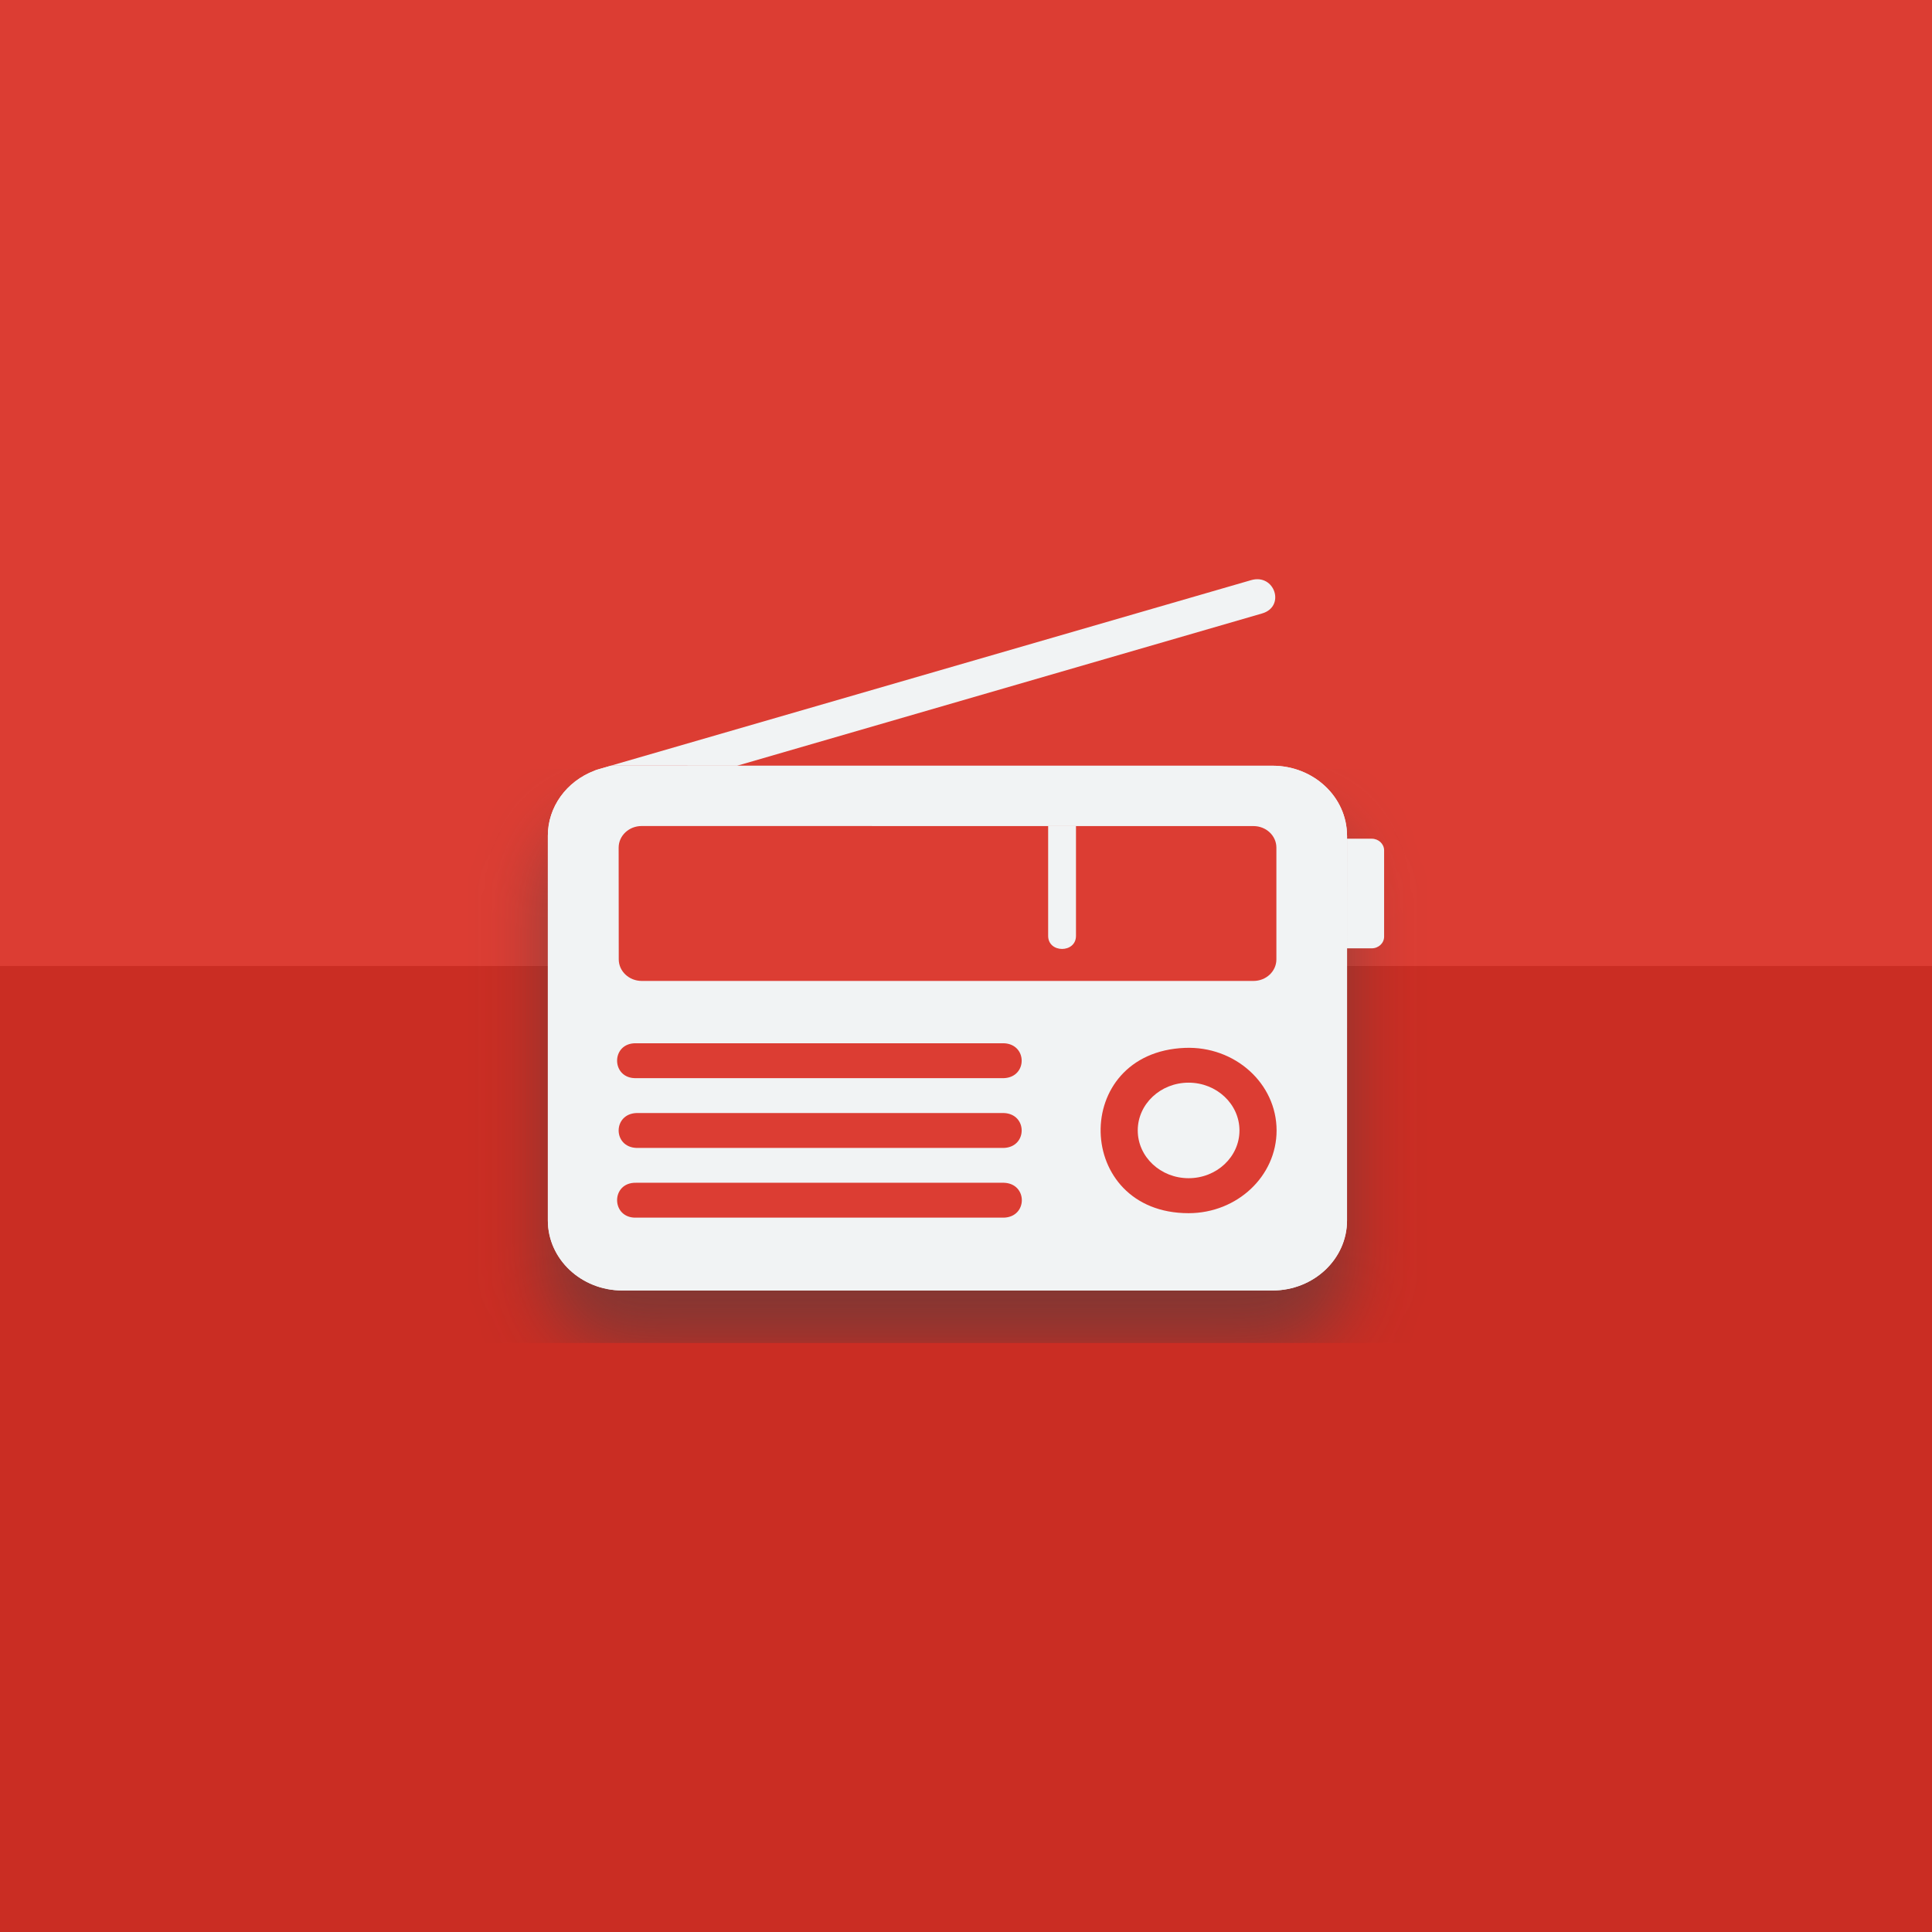
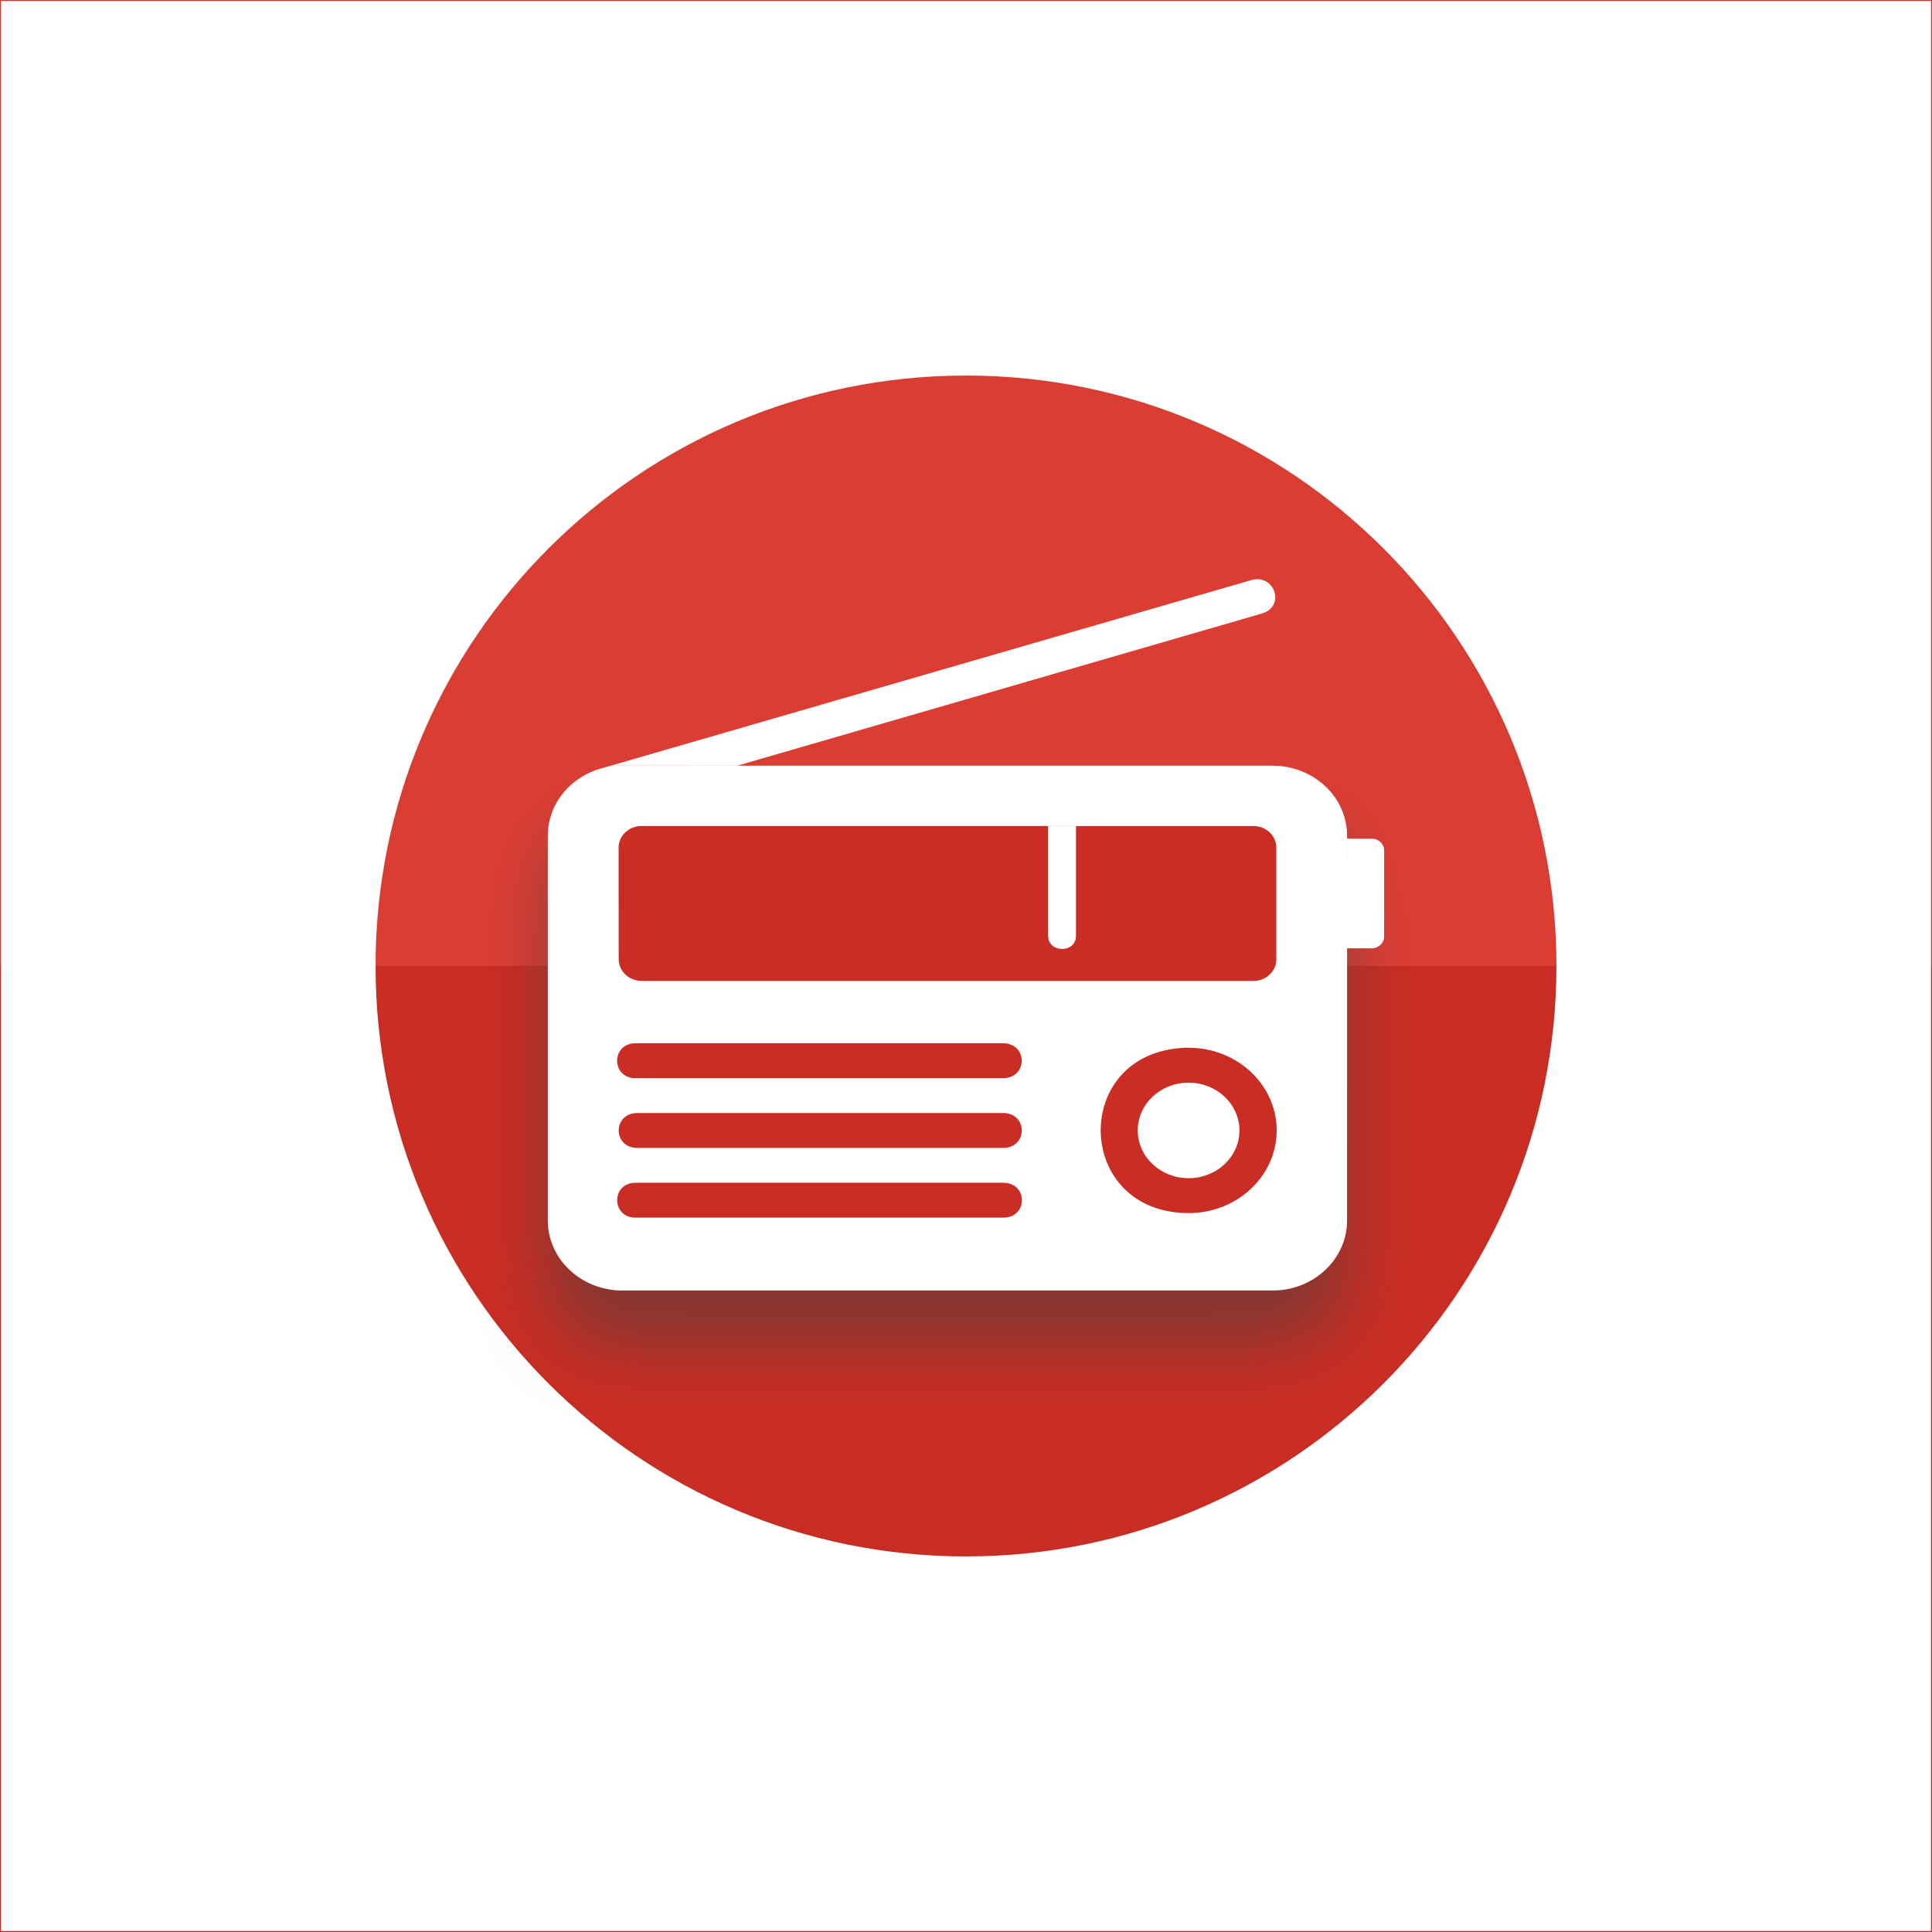
<svg xmlns="http://www.w3.org/2000/svg" width="108pt" height="108pt" viewBox="0 0 38.1 38.1" version="1.1" id="svg8">
  <defs id="defs2">
    <filter style="color-interpolation-filters:sRGB" id="filter5622">
      <feFlood flood-opacity="0.498" flood-color="rgb(0,0,0)" result="flood" id="feFlood5612" />
      <feComposite in="flood" in2="SourceGraphic" operator="in" result="composite1" id="feComposite5614" />
      <feGaussianBlur in="composite1" stdDeviation="0.2" result="blur" id="feGaussianBlur5616" />
      <feOffset dx="2" dy="0.7" result="offset" id="feOffset5618" />
      <feComposite in="SourceGraphic" in2="offset" operator="over" result="composite2" id="feComposite5620" />
    </filter>
    <filter style="color-interpolation-filters:sRGB" id="filter4906">
      <feFlood flood-opacity="0.498" flood-color="rgb(0,0,0)" result="flood" id="feFlood4896" />
      <feComposite in="flood" in2="SourceGraphic" operator="in" result="composite1" id="feComposite4898" />
      <feGaussianBlur in="composite1" stdDeviation="0.3" result="blur" id="feGaussianBlur4900" />
      <feOffset dx="1" dy="1" result="offset" id="feOffset4902" />
      <feComposite in="SourceGraphic" in2="offset" operator="over" result="composite2" id="feComposite4904" />
    </filter>
    <style id="style3854">.cls-1{fill:#fff;}</style>
-     <filter style="color-interpolation-filters:sRGB;" id="filter1516">
+     <filter style="color-interpolation-filters:sRGB;" id="filter1516" x="-0.107" y="-0.162" width="1.213" height="1.431">
      <feFlood flood-opacity="0.502" flood-color="rgb(60,64,67)" result="flood" id="feFlood1506" />
      <feComposite in="flood" in2="SourceGraphic" operator="in" result="composite1" id="feComposite1508" />
      <feGaussianBlur in="composite1" stdDeviation="0.7" result="blur" id="feGaussianBlur1510" />
      <feOffset dx="0" dy="1.1" result="offset" id="feOffset1512" />
      <feComposite in="SourceGraphic" in2="offset" operator="over" result="composite2" id="feComposite1514" />
    </filter>
    <mask maskUnits="userSpaceOnUse" id="mask921">
      <path style="display:inline;opacity:1;fill:#ffffff;fill-opacity:1;stroke-width:0.397" d="M 30.692,19.05 A 11.642,11.642 0 0 1 19.05,30.692 11.642,11.642 0 0 1 7.408,19.05 11.642,11.642 0 0 1 19.05,7.408 11.642,11.642 0 0 1 30.692,19.05 Z" id="path923" mask="none" clip-path="none" />
    </mask>
    <mask maskUnits="userSpaceOnUse" id="mask925">
      <path style="display:inline;opacity:1;fill:#ffffff;fill-opacity:1;stroke-width:0.397" d="M 30.692,19.05 A 11.642,11.642 0 0 1 19.05,30.692 11.642,11.642 0 0 1 7.408,19.05 11.642,11.642 0 0 1 19.05,7.408 11.642,11.642 0 0 1 30.692,19.05 Z" id="path927" mask="none" clip-path="none" />
    </mask>
  </defs>
  <g id="layer4" style="display:inline">
    <rect style="display:inline;opacity:1;fill:#dc3d33;fill-opacity:1;stroke:none;stroke-width:0.409;stroke-miterlimit:4;stroke-dasharray:none;stroke-opacity:0.078" id="rect879" width="38.1" height="38.1" x="-1.7888184e-06" y="-8.944092e-07" />
    <rect y="19.05" x="-1.7888184e-06" height="19.05" width="38.1" id="rect996" style="display:inline;opacity:1;fill:#ca2d23;fill-opacity:1;stroke:none;stroke-width:0.289;stroke-miterlimit:4;stroke-dasharray:none;stroke-opacity:0.078" />
  </g>
  <g id="g887" style="display:none">
    <path id="path926-9-5" d="m 24.758,11.425 c -0.027,0.003 -0.055,0.008 -0.084,0.016 l -12.767,3.7 -0.101,0.029 -0.024,0.007 c -0.02,0.005 -0.039,0.012 -0.057,0.02 -0.557,0.211 -0.922,0.719 -0.921,1.284 v 7.585 c -2.98e-4,0.763 0.658,1.381 1.47,1.381 L 17.113,30.516 24.643,38.1 38.1,38.1 V 24.808 l -7.482,-6.948 -5.729,-5.762 C 25.326,11.971 25.164,11.386 24.758,11.425 Z" style="display:inline;opacity:0.13;fill:#3c4043;fill-opacity:1;stroke-width:0.099" />
  </g>
-   <g id="g923" style="display:none">
+   <g id="g923" style="display:inline">
    <path style="display:inline;opacity:1;fill:#ffffff;fill-opacity:1;stroke:#000000;stroke-width:0.035;stroke-miterlimit:4;stroke-dasharray:none;stroke-opacity:0.078" d="M 0.018,0.018 V 38.082 H 38.082 V 0.018 Z M 19.05,7.408 A 11.642,11.642 0 0 1 30.692,19.05 11.642,11.642 0 0 1 19.05,30.692 11.642,11.642 0 0 1 7.408,19.05 11.642,11.642 0 0 1 19.05,7.408 Z" id="path921" />
  </g>
  <g id="layer3" style="display:none" transform="translate(0,-29.63333)">
    <path id="path3885" d="m 27.051,46.173 h -0.487 v -0.058 c 2.95e-4,-0.762 -0.657,-1.38 -1.468,-1.381 H 14.536 l 10.353,-3.003 c 0.466,-0.135 0.25,-0.792 -0.216,-0.657 l -12.767,3.7 -0.101,0.029 -0.024,0.007 c -0.02,0.005 -0.038,0.012 -0.057,0.021 -0.557,0.211 -0.922,0.719 -0.921,1.284 v 7.585 c -2.95e-4,0.763 0.658,1.382 1.47,1.382 h 12.822 c 0.811,-8.11e-4 1.468,-0.619 1.468,-1.381 v -5.366 h 0.487 c 0.135,0 0.245,-0.103 0.245,-0.23 v -1.703 c -0.001,-0.126 -0.11,-0.228 -0.245,-0.228 z" class="cls-1" style="display:inline;fill:#3c98db;fill-opacity:1;stroke-width:0.052" />
    <path style="display:inline;fill:#ffffff;stroke-width:0.052" class="cls-1" d="m 24.443,51.926 a 1.003,0.942 0 1 1 -1.003,-0.942 1.004,0.944 0 0 1 1.003,0.942 z" id="path3862-3" />
    <path style="display:inline;fill:#ffffff;stroke-width:0.052" class="cls-1" d="m 27.051,46.173 h -0.487 v -0.058 A 1.469,1.381 0 0 0 25.097,44.734 H 14.536 l 10.353,-3.003 a 0.366,0.344 0 1 0 -0.216,-0.657 l -12.767,3.7 -0.101,0.029 -0.024,0.007 a 0.304,0.286 0 0 0 -0.057,0.021 1.471,1.382 0 0 0 -0.921,1.284 v 7.585 a 1.47,1.381 0 0 0 1.47,1.382 h 12.822 a 1.469,1.381 0 0 0 1.468,-1.381 v -5.366 h 0.487 a 0.245,0.23 0 0 0 0.245,-0.23 v -1.703 a 0.245,0.23 0 0 0 -0.245,-0.228 z M 12.199,46.348 a 0.453,0.426 0 0 1 0.452,-0.425 h 8.018 v 2.166 a 0.275,0.258 0 1 0 0.549,0 v -2.165 h 3.499 a 0.452,0.425 0 0 1 0.452,0.425 v 2.204 a 0.452,0.425 0 0 1 -0.452,0.425 H 12.653 a 0.453,0.426 0 0 1 -0.452,-0.425 z m 7.597,7.299 h -7.246 a 0.366,0.344 0 1 1 0,-0.688 h 7.246 a 0.366,0.344 0 0 1 0,0.688 z m 0,-1.376 h -7.246 a 0.366,0.344 0 0 1 0,-0.688 h 7.246 a 0.366,0.344 0 0 1 0,0.688 z m 0,-1.376 h -7.246 a 0.366,0.344 0 1 1 0,-0.688 h 7.246 a 0.366,0.344 0 0 1 0,0.688 z m 3.644,2.662 a 1.735,1.631 0 1 1 1.735,-1.632 1.736,1.632 0 0 1 -1.735,1.632 z" id="path3860" />
  </g>
+   <g id="layer2" style="display:inline">
+     <path id="path1000" d="m 26.564,46.115 c 2.95e-4,-0.762 -0.657,-1.38 -1.468,-1.381 H 14.536 l -2.491,2.65e-4 -0.138,0.04 -0.101,0.029 -0.024,0.007 c -0.02,0.005 -0.038,0.012 -0.057,0.021 -0.557,0.211 -0.922,0.719 -0.921,1.284 v 7.585 c -2.95e-4,0.763 0.658,1.382 1.47,1.382 h 12.822 c 0.811,-8.11e-4 1.468,-0.619 1.468,-1.381 -1.8e-4,-2.529 -7.5e-5,-5.057 5.41e-4,-7.586 z" class="cls-1" style="display:inline;fill:#f1f3f4;fill-opacity:1;stroke-width:0.052;filter:url(#filter1516)" transform="translate(0,-29.63333)" />
+   </g>
+   <g id="layer5" style="display:inline">
+     <path id="path487" style="display:inline;fill:#ca2d23;fill-opacity:1;stroke-width:0.052" class="cls-1" d="m 12.045,44.734 -0.138,0.04 -0.101,0.029 -0.024,0.007 c -0.02,0.005 -0.039,0.012 -0.057,0.021 -0.557,0.211 -0.922,0.719 -0.921,1.284 v 7.585 c -2.95e-4,0.763 0.658,1.382 1.47,1.382 h 12.822 c 0.811,-8.11e-4 1.468,-0.619 1.468,-1.381 -1.8e-4,-2.529 -10e-5,-5.057 5.16e-4,-7.586 2.95e-4,-0.762 -0.657,-1.38 -1.468,-1.381 H 14.536 Z" transform="translate(0,-29.63333)" />
+   </g>
  <g transform="translate(0,-29.63333)" id="g959" style="display:inline">
-     <path id="path1000" d="m 26.564,46.115 c 2.95e-4,-0.762 -0.657,-1.38 -1.468,-1.381 H 14.536 l -2.491,2.65e-4 -0.138,0.04 -0.101,0.029 -0.024,0.007 c -0.02,0.005 -0.038,0.012 -0.057,0.021 -0.557,0.211 -0.922,0.719 -0.921,1.284 v 7.585 c -2.95e-4,0.763 0.658,1.382 1.47,1.382 h 12.822 c 0.811,-8.11e-4 1.468,-0.619 1.468,-1.381 -1.8e-4,-2.529 -7.5e-5,-5.057 5.41e-4,-7.586 z" class="cls-1" style="display:inline;fill:#f1f3f4;fill-opacity:1;stroke-width:0.052;filter:url(#filter1516)" />
-     <path style="display:inline;fill:#f1f3f4;fill-opacity:1;stroke-width:0.052" class="cls-1" d="m 26.564,46.115 c 2.95e-4,-0.762 -0.657,-1.38 -1.468,-1.381 H 14.536 l -2.491,2.65e-4 -0.138,0.04 -0.101,0.029 -0.024,0.007 c -0.02,0.005 -0.038,0.012 -0.057,0.021 -0.557,0.211 -0.922,0.719 -0.921,1.284 v 7.585 c -2.95e-4,0.763 0.658,1.382 1.47,1.382 h 12.822 c 0.811,-8.11e-4 1.468,-0.619 1.468,-1.381 -1.8e-4,-2.529 -7.5e-5,-5.057 5.41e-4,-7.586 z" id="path943" />
-     <path id="path945" d="m 27.051,46.173 h -0.487 l -5.41e-4,2.162 h 0.487 c 0.135,0 0.245,-0.103 0.245,-0.23 V 46.401 c -0.001,-0.126 -0.11,-0.228 -0.245,-0.228 z" class="cls-1" style="display:inline;fill:#f1f3f4;fill-opacity:1;stroke-width:0.052" />
-     <path style="display:inline;fill:#f1f3f4;fill-opacity:1;stroke-width:0.052" class="cls-1" d="m 14.536,44.734 10.353,-3.003 c 0.466,-0.135 0.25,-0.792 -0.216,-0.657 l -12.628,3.659 z" id="path947" />
-     <path d="m 12.544,50.207 c -0.504,-0.011 -0.497,0.707 0.007,0.688 h 7.246 c 0.468,-0.018 0.468,-0.67 0,-0.688 h -7.246 c -0.002,-8.6e-5 -0.004,-1.02e-4 -0.007,-2.04e-4 z m 0.007,1.376 c -0.468,0.018 -0.468,0.67 0,0.688 h 7.246 c 0.468,-0.018 0.468,-0.67 0,-0.688 z m -0.007,1.375 c -0.504,-0.011 -0.497,0.707 0.007,0.688 h 7.246 c 0.472,-0.015 0.472,-0.673 0,-0.688 h -7.246 c -0.002,-1.8e-5 -0.004,-1.8e-5 -0.007,0 z" style="display:inline;fill:#dc3d33;fill-opacity:1;stroke-width:0.052" id="path949" />
-     <path id="path951" style="display:inline;fill:#dc3d33;fill-opacity:1;stroke-width:0.052" d="m 23.367,50.298 c -2.264,0.09 -2.192,3.26 0.073,3.26 0.958,-8.1e-4 1.735,-0.731 1.735,-1.632 -6.18e-4,-0.927 -0.822,-1.667 -1.808,-1.628 z" />
-     <path style="display:inline;fill:#f1f3f4;fill-opacity:1;stroke-width:0.052" class="cls-1" d="m 24.443,51.926 a 1.003,0.942 0 1 1 -1.003,-0.942 1.004,0.944 0 0 1 1.003,0.942 z" id="path953" />
-     <path id="path955" d="m 12.652,45.923 c -0.249,5.02e-4 -0.451,0.19 -0.452,0.425 l 0.002,2.205 c 5.79e-4,0.234 0.203,0.424 0.452,0.425 h 12.065 c 0.25,-5.3e-5 0.452,-0.19 0.452,-0.425 v -2.204 c 6e-6,-0.235 -0.202,-0.425 -0.452,-0.425 z" style="display:inline;fill:#dc3d33;fill-opacity:1;stroke-width:0.052" />
-     <path style="display:inline;fill:#f1f3f4;fill-opacity:1;stroke-width:0.052" d="m 21.219,45.924 v 2.165 c 8.7e-5,0.344 -0.549,0.344 -0.549,0 v -2.165 z" id="path957" />
+     <path id="path943" style="display:inline;fill:#ffffff;fill-opacity:1;stroke-width:0.052" class="cls-1" d="m 12.045,44.734 -0.138,0.04 -0.101,0.029 -0.024,0.007 c -0.02,0.005 -0.039,0.012 -0.057,0.021 -0.557,0.211 -0.922,0.719 -0.921,1.284 v 7.585 c -2.95e-4,0.763 0.658,1.382 1.47,1.382 h 12.822 c 0.811,-8.11e-4 1.468,-0.619 1.468,-1.381 -1.8e-4,-2.529 -10e-5,-5.057 5.16e-4,-7.586 2.95e-4,-0.762 -0.657,-1.38 -1.468,-1.381 H 14.536 Z m 0.607,1.189 12.066,5.17e-4 c 0.25,5.3e-5 0.452,0.19 0.452,0.425 v 2.204 c 2.4e-5,0.235 -0.202,0.425 -0.452,0.425 H 12.653 c -0.249,-5.01e-4 -0.451,-0.19 -0.452,-0.425 l -0.002,-2.205 c 6.79e-4,-0.234 0.203,-0.424 0.452,-0.425 z m -0.107,4.284 c 0.002,1.02e-4 0.004,4.31e-4 0.006,5.17e-4 h 7.247 c 0.468,0.018 0.468,0.67 0,0.688 h -7.247 c -0.504,0.019 -0.51,-0.699 -0.006,-0.688 z m 10.87,0.089 c 0.965,-0.014 1.761,0.717 1.762,1.629 -1.5e-5,0.9 -0.777,1.631 -1.735,1.631 -2.266,3.01e-4 -2.337,-3.17 -0.073,-3.26 0.015,-6.06e-4 0.031,-8.05e-4 0.047,-10e-4 z m -10.863,1.287 h 7.247 c 0.468,0.018 0.468,0.67 0,0.688 h -7.247 c -0.468,-0.018 -0.468,-0.67 0,-0.688 z m -0.006,1.375 c 0.002,-1.8e-5 0.004,-1.8e-5 0.006,0 h 7.247 c 0.472,0.015 0.472,0.674 0,0.688 h -7.247 c -0.504,0.019 -0.51,-0.699 -0.006,-0.688 z" />
+     <path id="path945" d="m 27.051,46.173 h -0.487 l -5.41e-4,2.162 h 0.487 c 0.135,0 0.245,-0.103 0.245,-0.23 V 46.401 c -0.001,-0.126 -0.11,-0.228 -0.245,-0.228 z" class="cls-1" style="display:inline;fill:#ffffff;fill-opacity:1;stroke-width:0.052" />
+     <path style="display:inline;fill:#ffffff;fill-opacity:1;stroke-width:0.052" class="cls-1" d="m 14.536,44.734 10.353,-3.003 c 0.466,-0.135 0.25,-0.792 -0.216,-0.657 l -12.628,3.659 z" id="path947" />
+     <path style="display:inline;fill:#ffffff;fill-opacity:1;stroke-width:0.052" class="cls-1" d="m 24.443,51.926 a 1.003,0.942 0 1 1 -1.003,-0.942 1.004,0.944 0 0 1 1.003,0.942 z" id="path953" />
+     <path style="display:inline;fill:#ffffff;fill-opacity:1;stroke-width:0.052" d="m 21.219,45.924 v 2.165 c 8.7e-5,0.344 -0.549,0.344 -0.549,0 v -2.165 z" id="path957" />
  </g>
  <g id="layer1" style="display:none">
    <circle style="display:inline;opacity:0.13;fill:#ff71ff;fill-opacity:1;stroke-width:0.397" id="path846" cx="19.05" cy="19.05" r="11.642" />
    <rect style="display:none;opacity:0.35;fill:#ff71ff;fill-opacity:1;stroke-width:0.26" id="rect848" width="25.4" height="25.4" x="6.35" y="6.35" />
  </g>
</svg>
